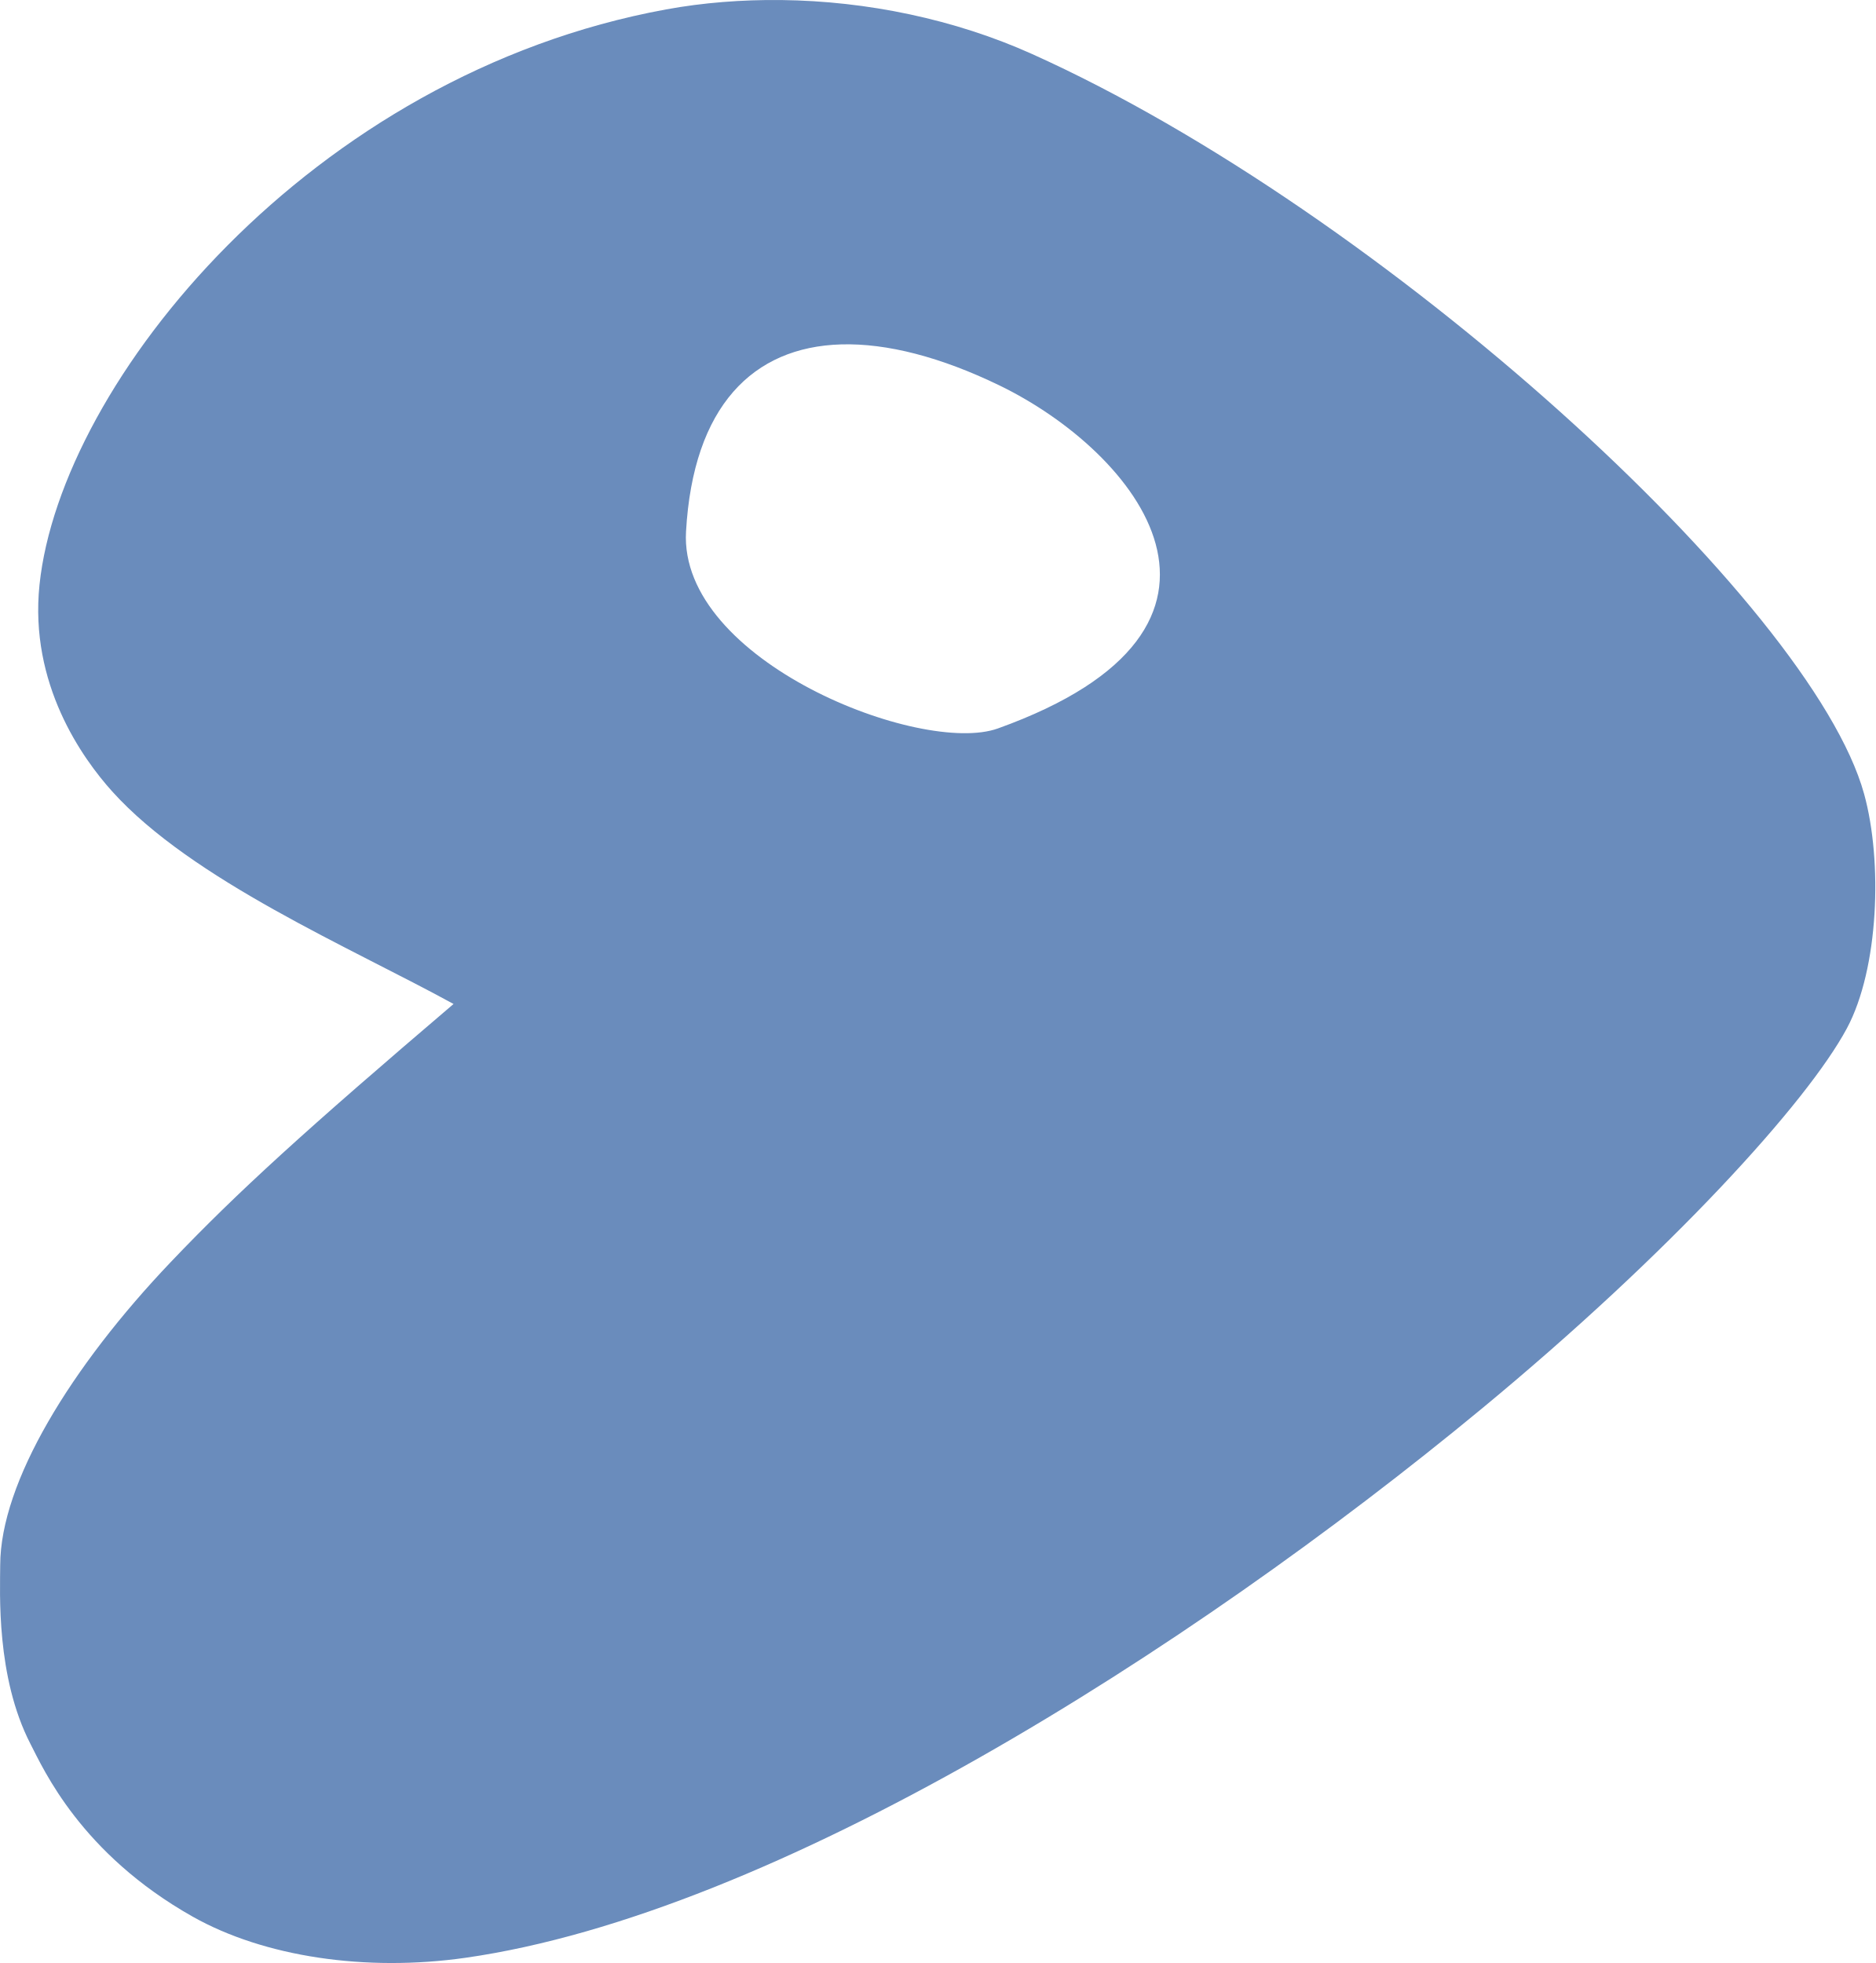
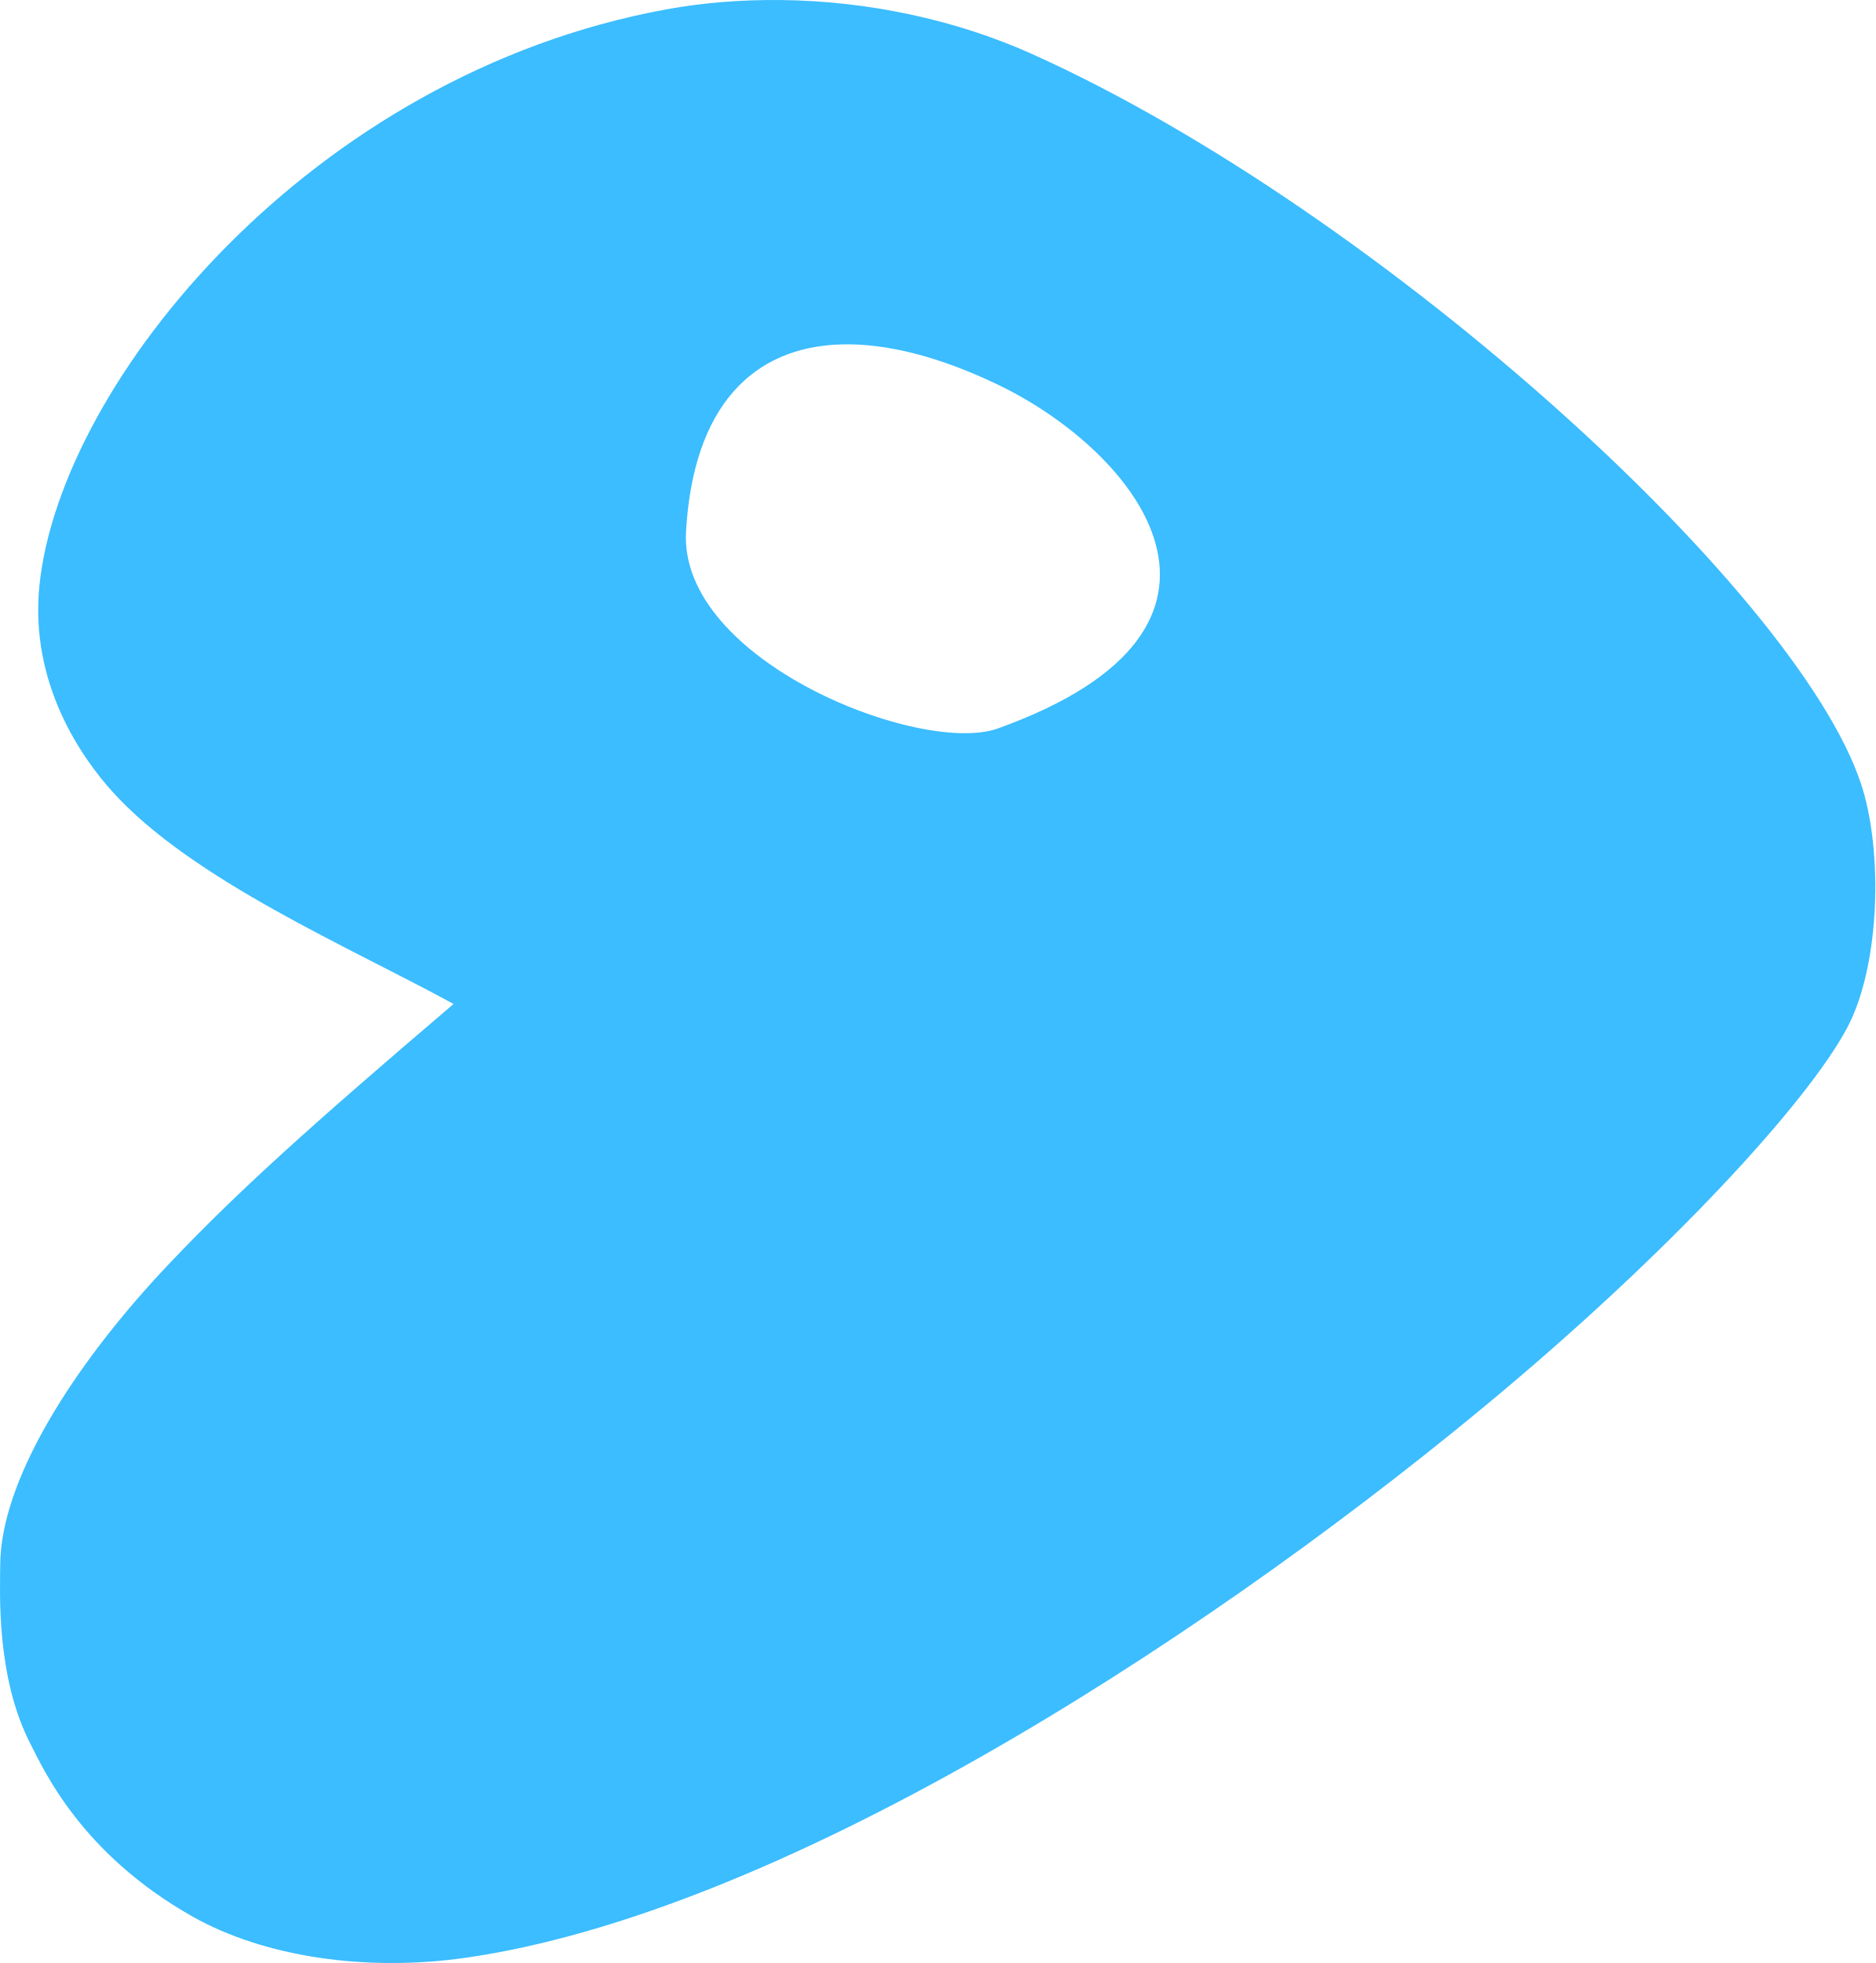
<svg xmlns="http://www.w3.org/2000/svg" width="108.925" height="114.028" version="1.1" id="svg1">
  <defs id="defs1" />
-   <path d="M 45.37,0.002 C 43.098,-0.023 40.841,0.153 38.694,0.546 18.049,4.321 3.525,22.199 2.295,33.966 c -0.604,5.774 2.501,10.095 4.218,12.003 4.64,5.155 13.885,9.088 19.831,12.351 -8.596,7.329 -12.534,10.905 -16.417,14.982 -5.81,6.101 -9.903,12.803 -9.915,17.613 -0.004,1.549 -0.254,6.494 1.761,10.394 0.758,1.467 2.92,6.359 9.415,10.024 4.151,2.342 10.062,3.218 15.851,2.392 C 44.958,111.166 68.971,95.957 86.096,81.803 97.01,72.783 104.97,64.037 107.275,59.733 c 1.859,-3.473 2.079,-9.703 1,-13.612 C 105.211,35.016 80.302,12.289 59.938,3.134 55.476,1.127 50.368,0.058 45.37,0.002 Z m 3.479,20.004 c 2.677,-0.079 5.808,0.742 9.176,2.37 8.023,3.879 16.269,14.075 -0.065,19.939 -4.442,1.595 -18.544,-3.917 -18.113,-11.437 0.413,-7.291 3.892,-10.721 9.002,-10.872 z" id="path1" style="fill: #6A8CBC;fill-opacity:1;stroke:none" />
+   <path d="M 45.37,0.002 C 43.098,-0.023 40.841,0.153 38.694,0.546 18.049,4.321 3.525,22.199 2.295,33.966 c -0.604,5.774 2.501,10.095 4.218,12.003 4.64,5.155 13.885,9.088 19.831,12.351 -8.596,7.329 -12.534,10.905 -16.417,14.982 -5.81,6.101 -9.903,12.803 -9.915,17.613 -0.004,1.549 -0.254,6.494 1.761,10.394 0.758,1.467 2.92,6.359 9.415,10.024 4.151,2.342 10.062,3.218 15.851,2.392 C 44.958,111.166 68.971,95.957 86.096,81.803 97.01,72.783 104.97,64.037 107.275,59.733 c 1.859,-3.473 2.079,-9.703 1,-13.612 C 105.211,35.016 80.302,12.289 59.938,3.134 55.476,1.127 50.368,0.058 45.37,0.002 Z m 3.479,20.004 c 2.677,-0.079 5.808,0.742 9.176,2.37 8.023,3.879 16.269,14.075 -0.065,19.939 -4.442,1.595 -18.544,-3.917 -18.113,-11.437 0.413,-7.291 3.892,-10.721 9.002,-10.872 z" id="path1" style="fill: #3BBDFF;fill-opacity:1;stroke:none" />
</svg>
